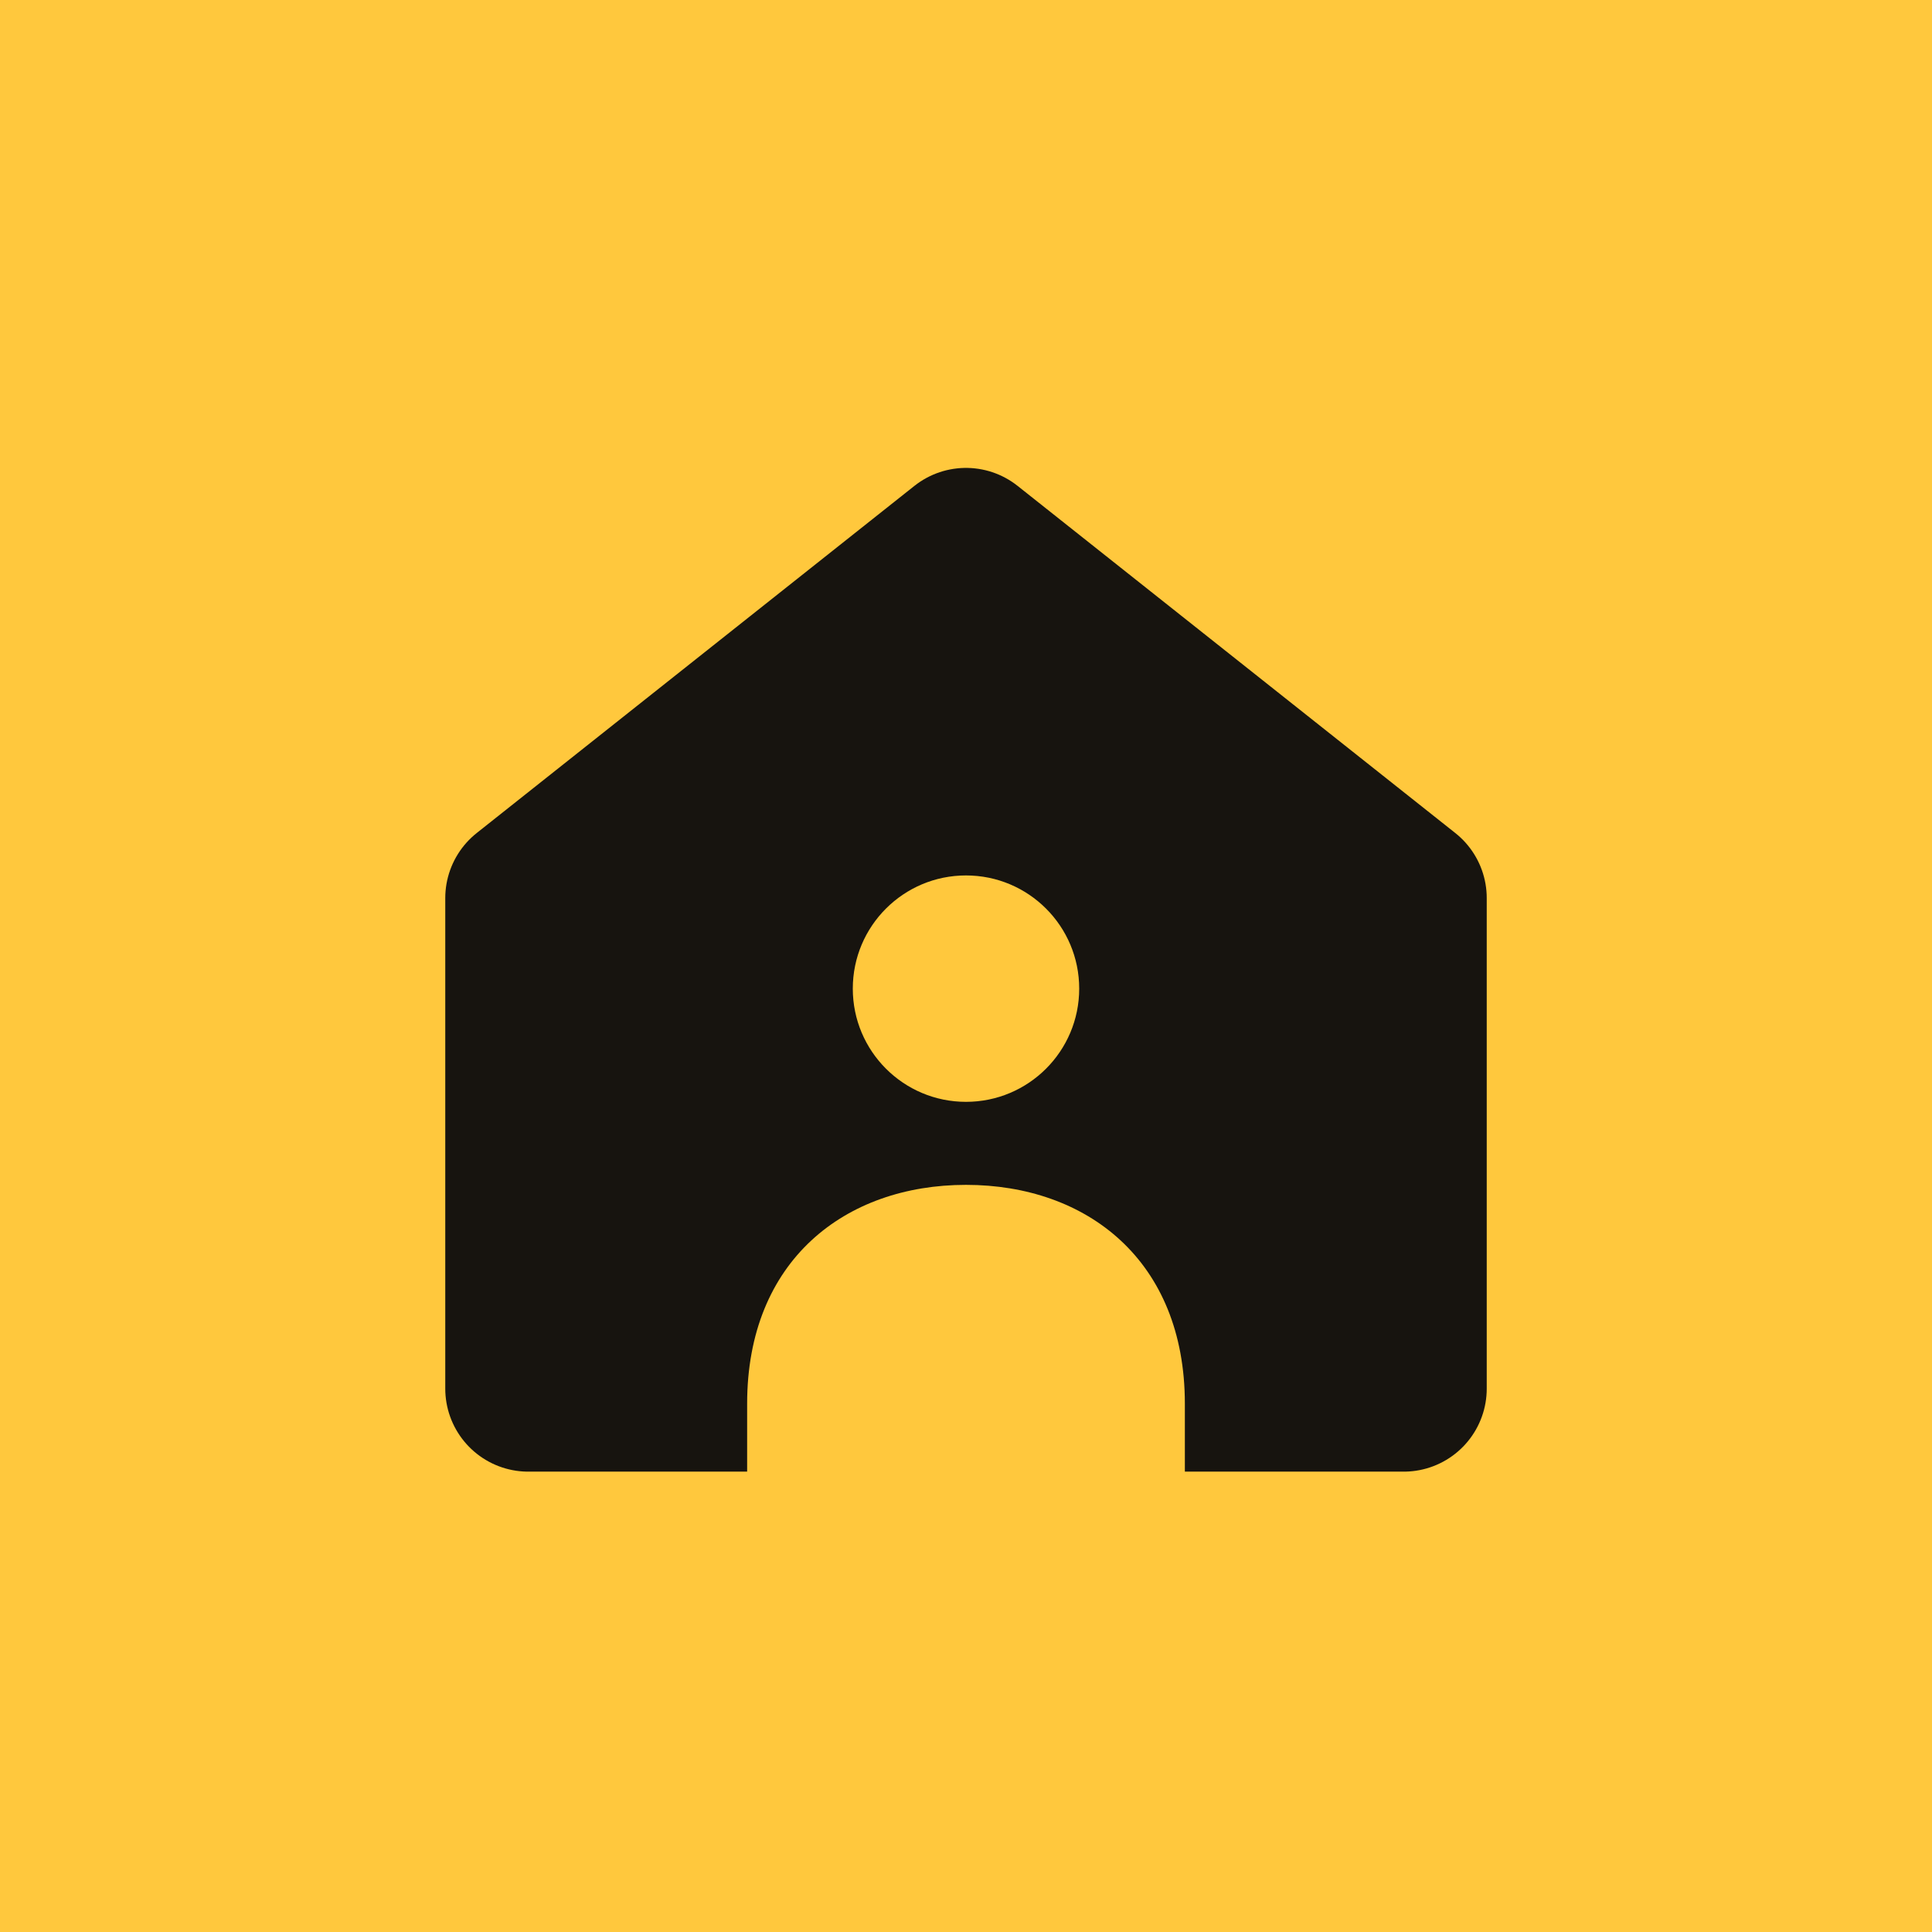
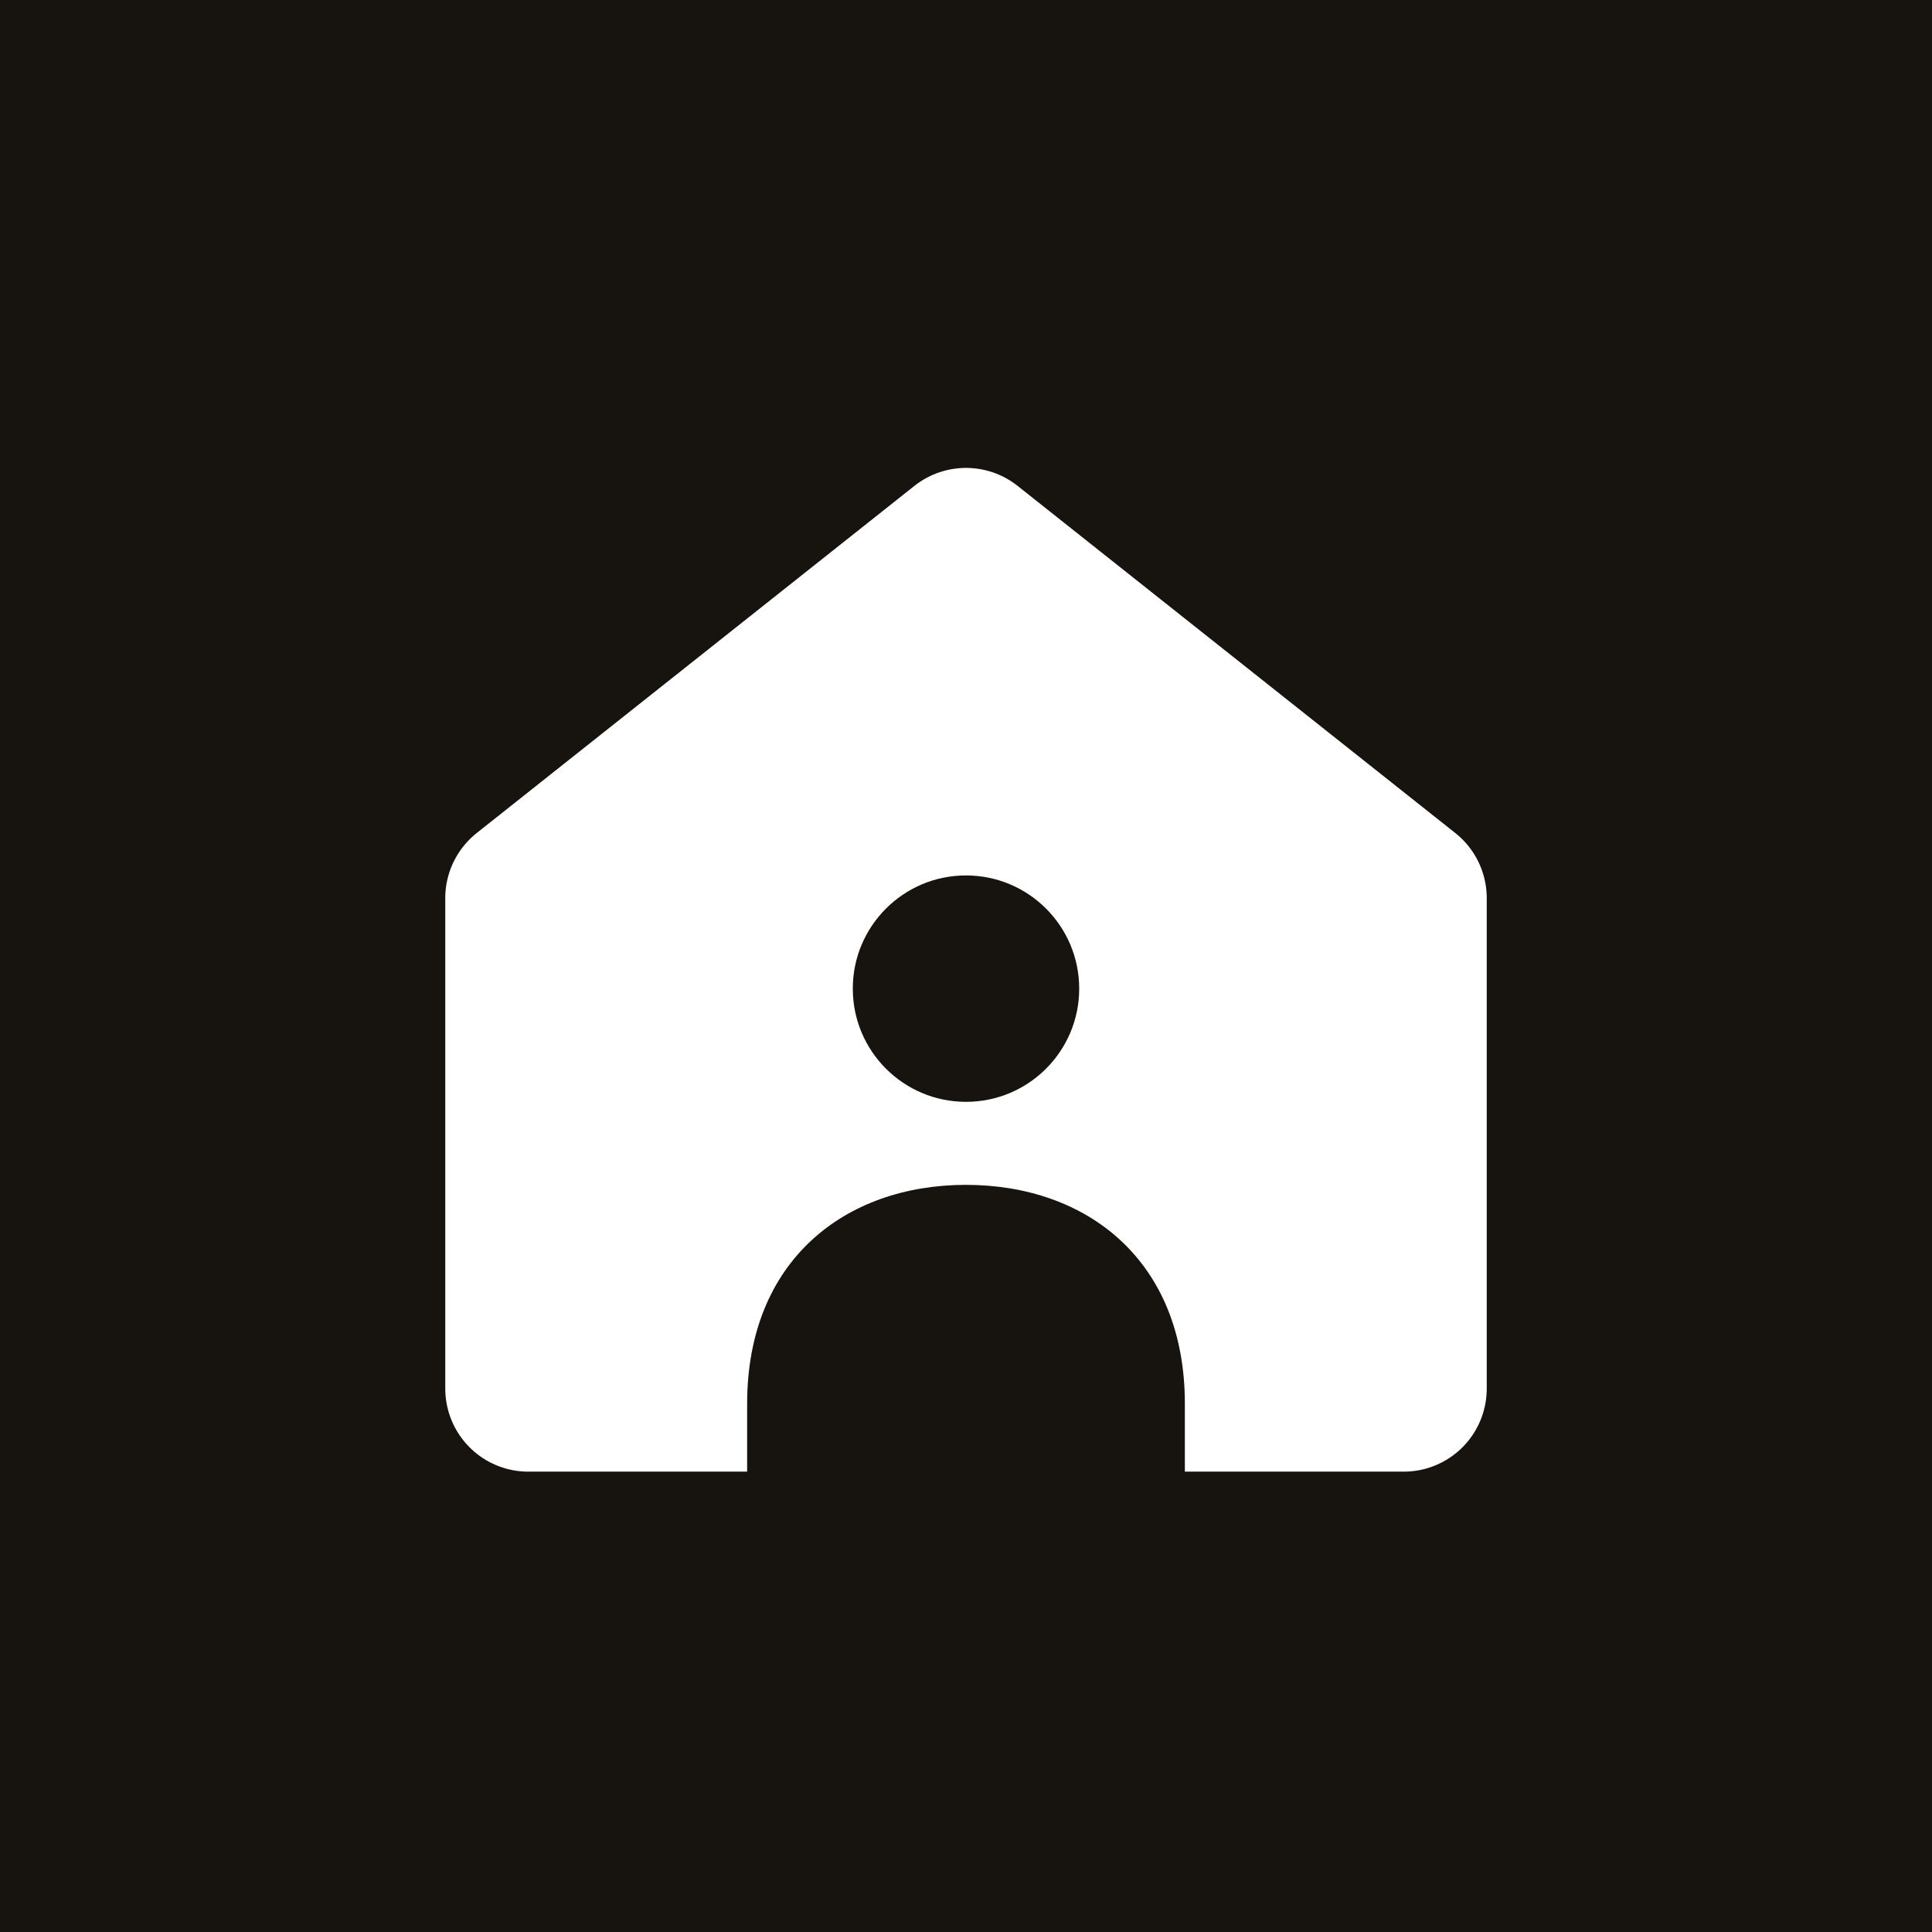
<svg xmlns="http://www.w3.org/2000/svg" viewBox="0 0 512 512">
-   <rect width="512" height="512" fill="#FFC83D" />
-   <path d="M140 238 L256 146 L372 238 V368 H140 Z" fill="#17140F" stroke="#17140F" stroke-width="44" stroke-linejoin="round" />
-   <circle cx="256" cy="262" r="30" fill="#FFC83D" />
-   <path d="M198 410 V372 C198 334 224 314 256 314 C288 314 314 334 314 372 V410 Z" fill="#FFC83D" />
+   <rect width="512" height="512" fill="#17140F" />
+   <path d="M140 238 L256 146 L372 238 V368 H140 Z" fill="#FFFFFF" stroke="#FFFFFF" stroke-width="44" stroke-linejoin="round" />
+   <circle cx="256" cy="262" r="30" fill="#17140F" />
+   <path d="M198 410 V372 C198 334 224 314 256 314 C288 314 314 334 314 372 V410 Z" fill="#17140F" />
</svg>
